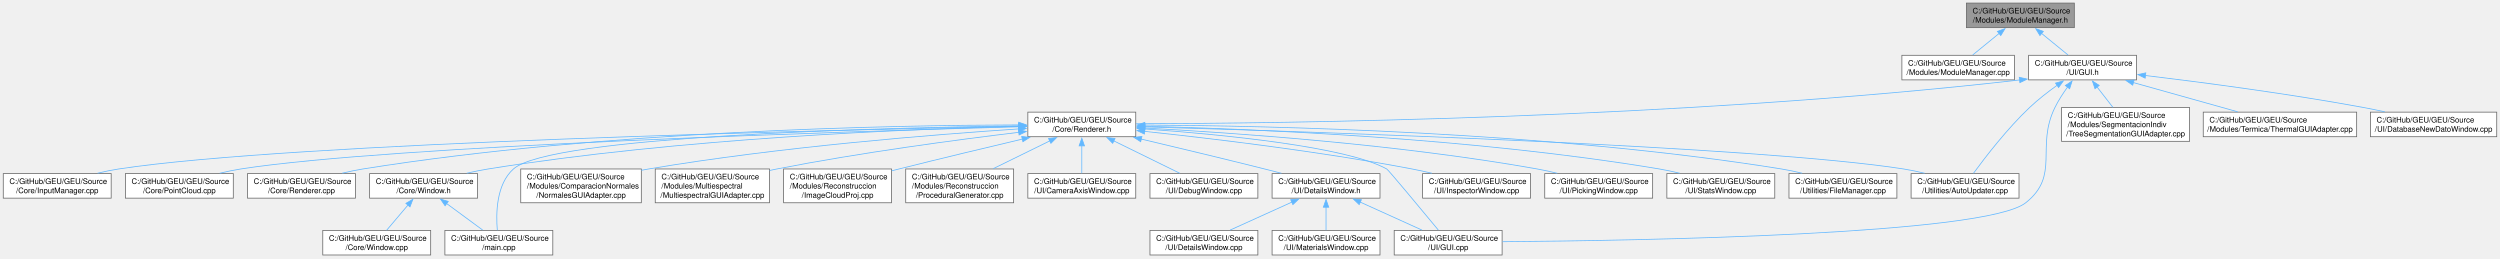
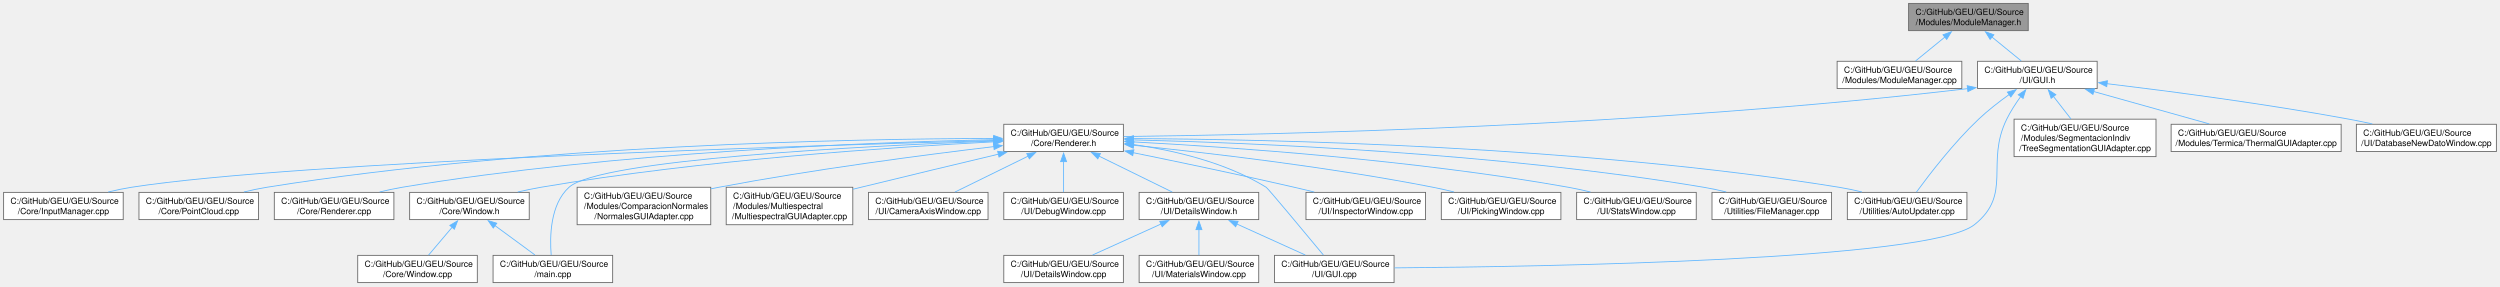
- <svg xmlns="http://www.w3.org/2000/svg" xmlns:xlink="http://www.w3.org/1999/xlink" width="3255pt" height="336pt" viewBox="0.00 0.00 3254.50 336.00">
+ <svg xmlns="http://www.w3.org/2000/svg" xmlns:xlink="http://www.w3.org/1999/xlink" width="2937pt" height="336pt" viewBox="0.00 0.00 2936.50 336.00">
  <g id="graph0" class="graph" transform="scale(1 1) rotate(0) translate(4 332)">
    <g id="Node000001" class="node">
      <g id="a_Node000001">
        <a xlink:title=" ">
-           <polygon fill="#999999" stroke="#666666" points="2696.5,-328 2556,-328 2556,-296 2696.5,-296 2696.5,-328" />
-           <text text-anchor="start" x="2564" y="-314.5" font-family="Helvetica,sans-Serif" font-size="10.00">C:/GitHub/GEU/GEU/Source</text>
-           <text text-anchor="middle" x="2626.25" y="-302.5" font-family="Helvetica,sans-Serif" font-size="10.00">/Modules/ModuleManager.h</text>
+           <polygon fill="#999999" stroke="#666666" points="2378.5,-328 2238,-328 2238,-296 2378.5,-296 2378.5,-328" />
+           <text text-anchor="start" x="2246" y="-314.5" font-family="Helvetica,sans-Serif" font-size="10.00">C:/GitHub/GEU/GEU/Source</text>
+           <text text-anchor="middle" x="2308.25" y="-302.5" font-family="Helvetica,sans-Serif" font-size="10.00">/Modules/ModuleManager.h</text>
        </a>
      </g>
    </g>
    <g id="Node000002" class="node">
      <g id="a_Node000002">
        <a xlink:href="../../d6/da6/_module_manager_8cpp.html" target="_top" xlink:title=" ">
-           <polygon fill="white" stroke="#666666" points="2618.5,-260 2472,-260 2472,-228 2618.5,-228 2618.5,-260" />
-           <text text-anchor="start" x="2480" y="-246.5" font-family="Helvetica,sans-Serif" font-size="10.00">C:/GitHub/GEU/GEU/Source</text>
-           <text text-anchor="middle" x="2545.25" y="-234.5" font-family="Helvetica,sans-Serif" font-size="10.00">/Modules/ModuleManager.cpp</text>
+           <polygon fill="white" stroke="#666666" points="2300.5,-260 2154,-260 2154,-228 2300.5,-228 2300.5,-260" />
+           <text text-anchor="start" x="2162" y="-246.5" font-family="Helvetica,sans-Serif" font-size="10.00">C:/GitHub/GEU/GEU/Source</text>
+           <text text-anchor="middle" x="2227.25" y="-234.5" font-family="Helvetica,sans-Serif" font-size="10.00">/Modules/ModuleManager.cpp</text>
        </a>
      </g>
    </g>
    <g id="edge1_Node000001_Node000002" class="edge">
      <g id="a_edge1_Node000001_Node000002">
        <a xlink:title=" ">
-           <path fill="none" stroke="#63b8ff" d="M2598.76,-288.6C2587.39,-279.34 2574.5,-268.83 2564.22,-260.45" />
-           <polygon fill="#63b8ff" stroke="#63b8ff" points="2596.33,-291.13 2606.29,-294.74 2600.75,-285.71 2596.33,-291.13" />
+           <path fill="none" stroke="#63b8ff" d="M2280.76,-288.6C2269.39,-279.34 2256.5,-268.83 2246.22,-260.45" />
+           <polygon fill="#63b8ff" stroke="#63b8ff" points="2278.33,-291.13 2288.29,-294.74 2282.75,-285.71 2278.33,-291.13" />
        </a>
      </g>
    </g>
    <g id="Node000003" class="node">
      <g id="a_Node000003">
        <a xlink:href="../../da/d5d/_g_u_i_8h.html" target="_top" xlink:title=" ">
-           <polygon fill="white" stroke="#666666" points="2777.5,-260 2637,-260 2637,-228 2777.5,-228 2777.5,-260" />
-           <text text-anchor="start" x="2645" y="-246.5" font-family="Helvetica,sans-Serif" font-size="10.00">C:/GitHub/GEU/GEU/Source</text>
-           <text text-anchor="middle" x="2707.25" y="-234.5" font-family="Helvetica,sans-Serif" font-size="10.00">/UI/GUI.h</text>
+           <polygon fill="white" stroke="#666666" points="2459.5,-260 2319,-260 2319,-228 2459.5,-228 2459.5,-260" />
+           <text text-anchor="start" x="2327" y="-246.5" font-family="Helvetica,sans-Serif" font-size="10.00">C:/GitHub/GEU/GEU/Source</text>
+           <text text-anchor="middle" x="2389.25" y="-234.5" font-family="Helvetica,sans-Serif" font-size="10.00">/UI/GUI.h</text>
        </a>
      </g>
    </g>
    <g id="edge2_Node000001_Node000003" class="edge">
      <g id="a_edge2_Node000001_Node000003">
        <a xlink:title=" ">
-           <path fill="none" stroke="#63b8ff" d="M2653.74,-288.6C2665.11,-279.34 2678,-268.83 2688.28,-260.45" />
-           <polygon fill="#63b8ff" stroke="#63b8ff" points="2651.75,-285.71 2646.21,-294.74 2656.17,-291.13 2651.75,-285.71" />
+           <path fill="none" stroke="#63b8ff" d="M2335.74,-288.6C2347.11,-279.34 2360,-268.83 2370.28,-260.45" />
+           <polygon fill="#63b8ff" stroke="#63b8ff" points="2333.75,-285.71 2328.21,-294.74 2338.17,-291.13 2333.75,-285.71" />
        </a>
      </g>
    </g>
    <g id="Node000004" class="node">
      <g id="a_Node000004">
        <a xlink:href="../../d3/da0/_renderer_8h.html" target="_top" xlink:title=" ">
-           <polygon fill="white" stroke="#666666" points="1474.5,-186 1334,-186 1334,-154 1474.5,-154 1474.5,-186" />
-           <text text-anchor="start" x="1342" y="-172.5" font-family="Helvetica,sans-Serif" font-size="10.00">C:/GitHub/GEU/GEU/Source</text>
-           <text text-anchor="middle" x="1404.25" y="-160.5" font-family="Helvetica,sans-Serif" font-size="10.00">/Core/Renderer.h</text>
+           <polygon fill="white" stroke="#666666" points="1315.5,-186 1175,-186 1175,-154 1315.5,-154 1315.5,-186" />
+           <text text-anchor="start" x="1183" y="-172.5" font-family="Helvetica,sans-Serif" font-size="10.00">C:/GitHub/GEU/GEU/Source</text>
+           <text text-anchor="middle" x="1245.25" y="-160.5" font-family="Helvetica,sans-Serif" font-size="10.00">/Core/Renderer.h</text>
        </a>
      </g>
    </g>
    <g id="edge3_Node000003_Node000004" class="edge">
      <g id="a_edge3_Node000003_Node000004">
        <a xlink:title=" ">
-           <path fill="none" stroke="#63b8ff" d="M2625.23,-227.89C2182.26,-177.11 1661.27,-171.27 1474.84,-170.87" />
-           <polygon fill="#63b8ff" stroke="#63b8ff" points="2624.82,-231.37 2635.16,-229.04 2625.63,-224.41 2624.82,-231.37" />
-         </a>
-       </g>
-     </g>
-     <g id="Node000019" class="node">
-       <g id="a_Node000019">
+           <path fill="none" stroke="#63b8ff" d="M2307.45,-227.91C1928.1,-183.12 1485.26,-173.64 1315.87,-171.57" />
+           <polygon fill="#63b8ff" stroke="#63b8ff" points="2306.81,-231.35 2317.15,-229.06 2307.64,-224.4 2306.81,-231.35" />
+         </a>
+       </g>
+     </g>
+     <g id="Node000017" class="node">
+       <g id="a_Node000017">
        <a xlink:href="../../d3/d27/_g_u_i_8cpp.html" target="_top" xlink:title=" ">
-           <polygon fill="white" stroke="#666666" points="1951.5,-32 1811,-32 1811,0 1951.5,0 1951.5,-32" />
-           <text text-anchor="start" x="1819" y="-18.5" font-family="Helvetica,sans-Serif" font-size="10.00">C:/GitHub/GEU/GEU/Source</text>
-           <text text-anchor="middle" x="1881.25" y="-6.5" font-family="Helvetica,sans-Serif" font-size="10.00">/UI/GUI.cpp</text>
-         </a>
-       </g>
-     </g>
-     <g id="edge30_Node000003_Node000019" class="edge">
-       <g id="a_edge30_Node000003_Node000019">
-         <a xlink:title=" ">
-           <path fill="none" stroke="#63b8ff" d="M2687.8,-218.79C2681.89,-210.63 2675.78,-201.23 2671.25,-192 2645.87,-140.25 2678.41,-103.82 2633.25,-68 2580.64,-26.27 2129,-18.67 1951.99,-17.3" />
-           <polygon fill="#63b8ff" stroke="#63b8ff" points="2684.81,-220.64 2693.62,-226.53 2690.4,-216.43 2684.81,-220.64" />
+           <polygon fill="white" stroke="#666666" points="1633.5,-32 1493,-32 1493,0 1633.5,0 1633.5,-32" />
+           <text text-anchor="start" x="1501" y="-18.5" font-family="Helvetica,sans-Serif" font-size="10.00">C:/GitHub/GEU/GEU/Source</text>
+           <text text-anchor="middle" x="1563.25" y="-6.5" font-family="Helvetica,sans-Serif" font-size="10.00">/UI/GUI.cpp</text>
+         </a>
+       </g>
+     </g>
+     <g id="edge28_Node000003_Node000017" class="edge">
+       <g id="a_edge28_Node000003_Node000017">
+         <a xlink:title=" ">
+           <path fill="none" stroke="#63b8ff" d="M2369.8,-218.79C2363.89,-210.63 2357.78,-201.23 2353.25,-192 2327.87,-140.25 2360.41,-103.82 2315.25,-68 2262.64,-26.27 1811,-18.67 1633.99,-17.3" />
+           <polygon fill="#63b8ff" stroke="#63b8ff" points="2366.81,-220.64 2375.62,-226.53 2372.4,-216.43 2366.81,-220.64" />
+         </a>
+       </g>
+     </g>
+     <g id="Node000022" class="node">
+       <g id="a_Node000022">
+         <a xlink:href="../../d5/d1f/_auto_updater_8cpp.html" target="_top" xlink:title=" ">
+           <polygon fill="white" stroke="#666666" points="2306.5,-106 2166,-106 2166,-74 2306.5,-74 2306.5,-106" />
+           <text text-anchor="start" x="2174" y="-92.5" font-family="Helvetica,sans-Serif" font-size="10.00">C:/GitHub/GEU/GEU/Source</text>
+           <text text-anchor="middle" x="2236.25" y="-80.5" font-family="Helvetica,sans-Serif" font-size="10.00">/Utilities/AutoUpdater.cpp</text>
+         </a>
+       </g>
+     </g>
+     <g id="edge29_Node000003_Node000022" class="edge">
+       <g id="a_edge29_Node000003_Node000022">
+         <a xlink:title=" ">
+           <path fill="none" stroke="#63b8ff" d="M2356.3,-221.11C2344.44,-212.61 2331.27,-202.41 2320.25,-192 2291.07,-164.44 2262.31,-127.04 2247.18,-106.35" />
+           <polygon fill="#63b8ff" stroke="#63b8ff" points="2354.03,-223.79 2364.23,-226.67 2358.05,-218.06 2354.03,-223.79" />
        </a>
      </g>
    </g>
    <g id="Node000024" class="node">
      <g id="a_Node000024">
-         <a xlink:href="../../d5/d1f/_auto_updater_8cpp.html" target="_top" xlink:title=" ">
-           <polygon fill="white" stroke="#666666" points="2624.5,-106 2484,-106 2484,-74 2624.5,-74 2624.5,-106" />
-           <text text-anchor="start" x="2492" y="-92.5" font-family="Helvetica,sans-Serif" font-size="10.00">C:/GitHub/GEU/GEU/Source</text>
-           <text text-anchor="middle" x="2554.25" y="-80.5" font-family="Helvetica,sans-Serif" font-size="10.00">/Utilities/AutoUpdater.cpp</text>
-         </a>
-       </g>
-     </g>
-     <g id="edge31_Node000003_Node000024" class="edge">
-       <g id="a_edge31_Node000003_Node000024">
-         <a xlink:title=" ">
-           <path fill="none" stroke="#63b8ff" d="M2674.3,-221.11C2662.44,-212.61 2649.27,-202.41 2638.25,-192 2609.07,-164.44 2580.31,-127.04 2565.18,-106.35" />
-           <polygon fill="#63b8ff" stroke="#63b8ff" points="2672.03,-223.79 2682.23,-226.67 2676.05,-218.06 2672.03,-223.79" />
+         <a xlink:href="../../dc/d52/_tree_segmentation_g_u_i_adapter_8cpp.html" target="_top" xlink:title=" ">
+           <polygon fill="white" stroke="#666666" points="2528.62,-192 2361.88,-192 2361.88,-148 2528.62,-148 2528.62,-192" />
+           <text text-anchor="start" x="2369.88" y="-178.5" font-family="Helvetica,sans-Serif" font-size="10.00">C:/GitHub/GEU/GEU/Source</text>
+           <text text-anchor="start" x="2369.88" y="-166.5" font-family="Helvetica,sans-Serif" font-size="10.00">/Modules/SegmentacionIndiv</text>
+           <text text-anchor="middle" x="2445.25" y="-154.5" font-family="Helvetica,sans-Serif" font-size="10.00">/TreeSegmentationGUIAdapter.cpp</text>
+         </a>
+       </g>
+     </g>
+     <g id="edge25_Node000003_Node000024" class="edge">
+       <g id="a_edge25_Node000003_Node000024">
+         <a xlink:title=" ">
+           <path fill="none" stroke="#63b8ff" d="M2408,-218.89C2414.71,-210.26 2422.21,-200.62 2428.72,-192.26" />
+           <polygon fill="#63b8ff" stroke="#63b8ff" points="2405.43,-216.49 2402.06,-226.54 2410.96,-220.79 2405.43,-216.49" />
+         </a>
+       </g>
+     </g>
+     <g id="Node000025" class="node">
+       <g id="a_Node000025">
+         <a xlink:href="../../d0/df8/_thermal_g_u_i_adapter_8cpp.html" target="_top" xlink:title=" ">
+           <polygon fill="white" stroke="#666666" points="2746.12,-186 2546.38,-186 2546.38,-154 2746.12,-154 2746.12,-186" />
+           <text text-anchor="start" x="2554.38" y="-172.5" font-family="Helvetica,sans-Serif" font-size="10.00">C:/GitHub/GEU/GEU/Source</text>
+           <text text-anchor="middle" x="2646.25" y="-160.5" font-family="Helvetica,sans-Serif" font-size="10.00">/Modules/Termica/ThermalGUIAdapter.cpp</text>
+         </a>
+       </g>
+     </g>
+     <g id="edge26_Node000003_Node000025" class="edge">
+       <g id="a_edge26_Node000003_Node000025">
+         <a xlink:title=" ">
+           <path fill="none" stroke="#63b8ff" d="M2455.37,-224.47C2497.5,-212.67 2551.42,-197.57 2591.21,-186.42" />
+           <polygon fill="#63b8ff" stroke="#63b8ff" points="2454.53,-221.08 2445.84,-227.15 2456.41,-227.82 2454.53,-221.08" />
        </a>
      </g>
    </g>
    <g id="Node000026" class="node">
      <g id="a_Node000026">
-         <a xlink:href="../../dc/d52/_tree_segmentation_g_u_i_adapter_8cpp.html" target="_top" xlink:title=" ">
-           <polygon fill="white" stroke="#666666" points="2846.62,-192 2679.88,-192 2679.88,-148 2846.62,-148 2846.62,-192" />
-           <text text-anchor="start" x="2687.88" y="-178.5" font-family="Helvetica,sans-Serif" font-size="10.00">C:/GitHub/GEU/GEU/Source</text>
-           <text text-anchor="start" x="2687.88" y="-166.5" font-family="Helvetica,sans-Serif" font-size="10.00">/Modules/SegmentacionIndiv</text>
-           <text text-anchor="middle" x="2763.25" y="-154.5" font-family="Helvetica,sans-Serif" font-size="10.00">/TreeSegmentationGUIAdapter.cpp</text>
+         <a xlink:href="../../d3/d62/_database_new_dato_window_8cpp.html" target="_top" xlink:title=" ">
+           <polygon fill="white" stroke="#666666" points="2928.5,-186 2764,-186 2764,-154 2928.5,-154 2928.5,-186" />
+           <text text-anchor="start" x="2772" y="-172.5" font-family="Helvetica,sans-Serif" font-size="10.00">C:/GitHub/GEU/GEU/Source</text>
+           <text text-anchor="middle" x="2846.25" y="-160.5" font-family="Helvetica,sans-Serif" font-size="10.00">/UI/DatabaseNewDatoWindow.cpp</text>
        </a>
      </g>
    </g>
    <g id="edge27_Node000003_Node000026" class="edge">
      <g id="a_edge27_Node000003_Node000026">
        <a xlink:title=" ">
-           <path fill="none" stroke="#63b8ff" d="M2726,-218.89C2732.71,-210.26 2740.21,-200.62 2746.72,-192.26" />
-           <polygon fill="#63b8ff" stroke="#63b8ff" points="2723.43,-216.49 2720.06,-226.54 2728.96,-220.79 2723.43,-216.49" />
-         </a>
-       </g>
-     </g>
-     <g id="Node000027" class="node">
-       <g id="a_Node000027">
-         <a xlink:href="../../d0/df8/_thermal_g_u_i_adapter_8cpp.html" target="_top" xlink:title=" ">
-           <polygon fill="white" stroke="#666666" points="3064.12,-186 2864.38,-186 2864.38,-154 3064.12,-154 3064.12,-186" />
-           <text text-anchor="start" x="2872.38" y="-172.5" font-family="Helvetica,sans-Serif" font-size="10.00">C:/GitHub/GEU/GEU/Source</text>
-           <text text-anchor="middle" x="2964.25" y="-160.5" font-family="Helvetica,sans-Serif" font-size="10.00">/Modules/Termica/ThermalGUIAdapter.cpp</text>
-         </a>
-       </g>
-     </g>
-     <g id="edge28_Node000003_Node000027" class="edge">
-       <g id="a_edge28_Node000003_Node000027">
-         <a xlink:title=" ">
-           <path fill="none" stroke="#63b8ff" d="M2773.37,-224.47C2815.5,-212.67 2869.42,-197.57 2909.21,-186.42" />
-           <polygon fill="#63b8ff" stroke="#63b8ff" points="2772.53,-221.08 2763.84,-227.15 2774.41,-227.82 2772.53,-221.08" />
-         </a>
-       </g>
-     </g>
-     <g id="Node000028" class="node">
-       <g id="a_Node000028">
-         <a xlink:href="../../d3/d62/_database_new_dato_window_8cpp.html" target="_top" xlink:title=" ">
-           <polygon fill="white" stroke="#666666" points="3246.5,-186 3082,-186 3082,-154 3246.5,-154 3246.5,-186" />
-           <text text-anchor="start" x="3090" y="-172.5" font-family="Helvetica,sans-Serif" font-size="10.00">C:/GitHub/GEU/GEU/Source</text>
-           <text text-anchor="middle" x="3164.25" y="-160.5" font-family="Helvetica,sans-Serif" font-size="10.00">/UI/DatabaseNewDatoWindow.cpp</text>
-         </a>
-       </g>
-     </g>
-     <g id="edge29_Node000003_Node000028" class="edge">
-       <g id="a_edge29_Node000003_Node000028">
-         <a xlink:title=" ">
-           <path fill="none" stroke="#63b8ff" d="M2788.86,-233.72C2863.25,-224.77 2976.04,-209.95 3073.25,-192 3082.18,-190.35 3091.56,-188.42 3100.76,-186.41" />
-           <polygon fill="#63b8ff" stroke="#63b8ff" points="2788.73,-230.21 2779.21,-234.88 2789.56,-237.16 2788.73,-230.21" />
+           <path fill="none" stroke="#63b8ff" d="M2470.86,-233.72C2545.25,-224.77 2658.04,-209.95 2755.25,-192 2764.18,-190.35 2773.56,-188.42 2782.76,-186.41" />
+           <polygon fill="#63b8ff" stroke="#63b8ff" points="2470.73,-230.21 2461.21,-234.88 2471.56,-237.16 2470.73,-230.21" />
        </a>
      </g>
    </g>
    <g id="Node000005" class="node">
      <g id="a_Node000005">
        <a xlink:href="../../d3/dee/_input_manager_8cpp.html" target="_top" xlink:title=" ">
          <polygon fill="white" stroke="#666666" points="140.5,-106 0,-106 0,-74 140.5,-74 140.5,-106" />
          <text text-anchor="start" x="8" y="-92.5" font-family="Helvetica,sans-Serif" font-size="10.00">C:/GitHub/GEU/GEU/Source</text>
          <text text-anchor="middle" x="70.25" y="-80.5" font-family="Helvetica,sans-Serif" font-size="10.00">/Core/InputManager.cpp</text>
        </a>
      </g>
    </g>
    <g id="edge4_Node000004_Node000005" class="edge">
      <g id="a_edge4_Node000004_Node000005">
        <a xlink:title=" ">
-           <path fill="none" stroke="#63b8ff" d="M1322.43,-167.54C1081.52,-162.87 377.47,-146.59 150.25,-112 141.31,-110.64 131.92,-108.68 122.85,-106.49" />
-           <polygon fill="#63b8ff" stroke="#63b8ff" points="1322.31,-171.04 1332.37,-167.73 1322.44,-164.04 1322.31,-171.04" />
+           <path fill="none" stroke="#63b8ff" d="M1163.36,-166.91C943.81,-160.96 345.44,-142.37 150.25,-112 141.31,-110.61 131.93,-108.63 122.86,-106.44" />
+           <polygon fill="#63b8ff" stroke="#63b8ff" points="1163.18,-170.41 1173.27,-167.18 1163.37,-163.41 1163.18,-170.41" />
        </a>
      </g>
    </g>
    <g id="Node000006" class="node">
      <g id="a_Node000006">
        <a xlink:href="../../d0/d00/_point_cloud_8cpp.html" target="_top" xlink:title=" ">
          <polygon fill="white" stroke="#666666" points="299.5,-106 159,-106 159,-74 299.5,-74 299.5,-106" />
          <text text-anchor="start" x="167" y="-92.5" font-family="Helvetica,sans-Serif" font-size="10.00">C:/GitHub/GEU/GEU/Source</text>
          <text text-anchor="middle" x="229.25" y="-80.5" font-family="Helvetica,sans-Serif" font-size="10.00">/Core/PointCloud.cpp</text>
        </a>
      </g>
    </g>
    <g id="edge5_Node000004_Node000006" class="edge">
      <g id="a_edge5_Node000004_Node000006">
        <a xlink:title=" ">
-           <path fill="none" stroke="#63b8ff" d="M1322.36,-166.91C1102.81,-160.96 504.44,-142.37 309.25,-112 300.31,-110.61 290.93,-108.63 281.86,-106.44" />
-           <polygon fill="#63b8ff" stroke="#63b8ff" points="1322.18,-170.41 1332.27,-167.18 1322.37,-163.41 1322.18,-170.41" />
+           <path fill="none" stroke="#63b8ff" d="M1163.18,-169.38C999.61,-168.95 621.85,-162.05 309.25,-112 300.46,-110.59 291.23,-108.63 282.3,-106.48" />
+           <polygon fill="#63b8ff" stroke="#63b8ff" points="1163.06,-172.88 1173.06,-169.4 1163.07,-165.88 1163.06,-172.88" />
        </a>
      </g>
    </g>
    <g id="Node000007" class="node">
      <g id="a_Node000007">
        <a xlink:href="../../da/d84/_renderer_8cpp.html" target="_top" xlink:title=" ">
          <polygon fill="white" stroke="#666666" points="458.5,-106 318,-106 318,-74 458.5,-74 458.5,-106" />
          <text text-anchor="start" x="326" y="-92.5" font-family="Helvetica,sans-Serif" font-size="10.00">C:/GitHub/GEU/GEU/Source</text>
          <text text-anchor="middle" x="388.25" y="-80.5" font-family="Helvetica,sans-Serif" font-size="10.00">/Core/Renderer.cpp</text>
        </a>
      </g>
    </g>
    <g id="edge6_Node000004_Node000007" class="edge">
      <g id="a_edge6_Node000004_Node000007">
        <a xlink:title=" ">
-           <path fill="none" stroke="#63b8ff" d="M1322.18,-169.38C1158.61,-168.95 780.85,-162.05 468.25,-112 459.46,-110.59 450.23,-108.63 441.3,-106.48" />
-           <polygon fill="#63b8ff" stroke="#63b8ff" points="1322.06,-172.88 1332.06,-169.4 1322.07,-165.88 1322.06,-172.88" />
+           <path fill="none" stroke="#63b8ff" d="M1163.35,-167.92C1021.04,-164.94 719.29,-153.79 468.25,-112 459.61,-110.56 450.54,-108.62 441.75,-106.49" />
+           <polygon fill="#63b8ff" stroke="#63b8ff" points="1162.98,-171.41 1173.05,-168.11 1163.12,-164.41 1162.98,-171.41" />
        </a>
      </g>
    </g>
    <g id="Node000008" class="node">
      <g id="a_Node000008">
        <a xlink:href="../../de/d42/_window_8h.html" target="_top" xlink:title=" ">
          <polygon fill="white" stroke="#666666" points="617.5,-106 477,-106 477,-74 617.5,-74 617.5,-106" />
          <text text-anchor="start" x="485" y="-92.5" font-family="Helvetica,sans-Serif" font-size="10.00">C:/GitHub/GEU/GEU/Source</text>
          <text text-anchor="middle" x="547.25" y="-80.5" font-family="Helvetica,sans-Serif" font-size="10.00">/Core/Window.h</text>
        </a>
      </g>
    </g>
    <g id="edge7_Node000004_Node000008" class="edge">
      <g id="a_edge7_Node000004_Node000008">
        <a xlink:title=" ">
-           <path fill="none" stroke="#63b8ff" d="M1322.55,-167.57C1180.93,-164.06 881.07,-152.14 631.25,-112 622.2,-110.55 612.69,-108.59 603.46,-106.46" />
-           <polygon fill="#63b8ff" stroke="#63b8ff" points="1322.11,-171.06 1332.19,-167.8 1322.28,-164.06 1322.11,-171.06" />
+           <path fill="none" stroke="#63b8ff" d="M1163.37,-165.37C1045.17,-159.24 820.2,-144.2 631.25,-112 622.36,-110.48 613.02,-108.53 603.93,-106.42" />
+           <polygon fill="#63b8ff" stroke="#63b8ff" points="1163.14,-168.86 1173.3,-165.88 1163.49,-161.87 1163.14,-168.86" />
        </a>
      </g>
    </g>
    <g id="Node000010" class="node">
      <g id="a_Node000010">
        <a xlink:href="../../df/d0a/main_8cpp.html" target="_top" xlink:title=" ">
          <polygon fill="white" stroke="#666666" points="715.5,-32 575,-32 575,0 715.5,0 715.5,-32" />
          <text text-anchor="start" x="583" y="-18.5" font-family="Helvetica,sans-Serif" font-size="10.00">C:/GitHub/GEU/GEU/Source</text>
          <text text-anchor="middle" x="645.25" y="-6.5" font-family="Helvetica,sans-Serif" font-size="10.00">/main.cpp</text>
        </a>
      </g>
    </g>
-     <g id="edge26_Node000004_Node000010" class="edge">
-       <g id="a_edge26_Node000004_Node000010">
-         <a xlink:title=" ">
-           <path fill="none" stroke="#63b8ff" d="M1322.34,-168.17C1139.96,-165.56 712.63,-154.88 664.25,-112 641.72,-92.03 641.41,-53.54 643.26,-32.19" />
-           <polygon fill="#63b8ff" stroke="#63b8ff" points="1322.17,-171.67 1332.22,-168.31 1322.26,-164.67 1322.17,-171.67" />
+     <g id="edge24_Node000004_Node000010" class="edge">
+       <g id="a_edge24_Node000004_Node000010">
+         <a xlink:title=" ">
+           <path fill="none" stroke="#63b8ff" d="M1163.25,-166.29C1011.84,-160.52 700.48,-144.79 664.25,-112 642.05,-91.91 641.54,-53.83 643.28,-32.49" />
+           <polygon fill="#63b8ff" stroke="#63b8ff" points="1163.11,-169.79 1173.23,-166.67 1163.37,-162.79 1163.11,-169.79" />
        </a>
      </g>
    </g>
    <g id="Node000011" class="node">
      <g id="a_Node000011">
        <a xlink:href="../../d7/d4d/_normales_g_u_i_adapter_8cpp.html" target="_top" xlink:title=" ">
          <polygon fill="white" stroke="#666666" points="830.75,-112 673.75,-112 673.75,-68 830.75,-68 830.75,-112" />
          <text text-anchor="start" x="681.75" y="-98.5" font-family="Helvetica,sans-Serif" font-size="10.00">C:/GitHub/GEU/GEU/Source</text>
          <text text-anchor="start" x="681.75" y="-86.5" font-family="Helvetica,sans-Serif" font-size="10.00">/Modules/ComparacionNormales</text>
          <text text-anchor="middle" x="752.25" y="-74.5" font-family="Helvetica,sans-Serif" font-size="10.00">/NormalesGUIAdapter.cpp</text>
        </a>
      </g>
    </g>
    <g id="edge10_Node000004_Node000011" class="edge">
      <g id="a_edge10_Node000004_Node000011">
        <a xlink:title=" ">
-           <path fill="none" stroke="#63b8ff" d="M1322.15,-164.15C1211.95,-156.86 1010.35,-140.76 840.25,-112 837.15,-111.48 834,-110.91 830.83,-110.3" />
-           <polygon fill="#63b8ff" stroke="#63b8ff" points="1321.79,-167.64 1331.99,-164.79 1322.24,-160.65 1321.79,-167.64" />
+           <path fill="none" stroke="#63b8ff" d="M1163.42,-159.79C1081.36,-150 951.53,-133.06 840.25,-112 837.16,-111.42 834.02,-110.79 830.85,-110.15" />
+           <polygon fill="#63b8ff" stroke="#63b8ff" points="1162.84,-163.24 1173.18,-160.94 1163.66,-156.29 1162.84,-163.24" />
        </a>
      </g>
    </g>
    <g id="Node000012" class="node">
      <g id="a_Node000012">
        <a xlink:href="../../d8/dd0/_multiespectral_g_u_i_adapter_8cpp.html" target="_top" xlink:title=" ">
          <polygon fill="white" stroke="#666666" points="997.62,-112 848.88,-112 848.88,-68 997.62,-68 997.62,-112" />
          <text text-anchor="start" x="856.88" y="-98.5" font-family="Helvetica,sans-Serif" font-size="10.00">C:/GitHub/GEU/GEU/Source</text>
          <text text-anchor="start" x="856.88" y="-86.5" font-family="Helvetica,sans-Serif" font-size="10.00">/Modules/Multiespectral</text>
          <text text-anchor="middle" x="923.25" y="-74.5" font-family="Helvetica,sans-Serif" font-size="10.00">/MultiespectralGUIAdapter.cpp</text>
        </a>
      </g>
    </g>
    <g id="edge11_Node000004_Node000012" class="edge">
      <g id="a_edge11_Node000004_Node000012">
        <a xlink:title=" ">
-           <path fill="none" stroke="#63b8ff" d="M1322.55,-159.75C1242,-150.05 1115.58,-133.26 1007.25,-112 1004.15,-111.39 1001,-110.74 997.82,-110.06" />
-           <polygon fill="#63b8ff" stroke="#63b8ff" points="1321.76,-163.18 1332.1,-160.89 1322.59,-156.23 1321.76,-163.18" />
+           <path fill="none" stroke="#63b8ff" d="M1168.85,-150.91C1122.15,-139.8 1061.22,-125.21 1007.25,-112 1004.18,-111.25 1001.06,-110.48 997.9,-109.7" />
+           <polygon fill="#63b8ff" stroke="#63b8ff" points="1167.79,-154.25 1178.33,-153.16 1169.41,-147.44 1167.79,-154.25" />
        </a>
      </g>
    </g>
    <g id="Node000013" class="node">
      <g id="a_Node000013">
-         <a xlink:href="../../d2/dd0/_image_cloud_proj_8cpp.html" target="_top" xlink:title=" ">
-           <polygon fill="white" stroke="#666666" points="1156.5,-112 1016,-112 1016,-68 1156.5,-68 1156.5,-112" />
-           <text text-anchor="start" x="1024" y="-98.5" font-family="Helvetica,sans-Serif" font-size="10.00">C:/GitHub/GEU/GEU/Source</text>
-           <text text-anchor="start" x="1024" y="-86.5" font-family="Helvetica,sans-Serif" font-size="10.00">/Modules/Reconstruccion</text>
-           <text text-anchor="middle" x="1086.25" y="-74.5" font-family="Helvetica,sans-Serif" font-size="10.00">/ImageCloudProj.cpp</text>
+         <a xlink:href="../../d3/d58/_camera_axis_window_8cpp.html" target="_top" xlink:title=" ">
+           <polygon fill="white" stroke="#666666" points="1156.5,-106 1016,-106 1016,-74 1156.5,-74 1156.5,-106" />
+           <text text-anchor="start" x="1024" y="-92.5" font-family="Helvetica,sans-Serif" font-size="10.00">C:/GitHub/GEU/GEU/Source</text>
+           <text text-anchor="middle" x="1086.25" y="-80.5" font-family="Helvetica,sans-Serif" font-size="10.00">/UI/CameraAxisWindow.cpp</text>
        </a>
      </g>
    </g>
    <g id="edge12_Node000004_Node000013" class="edge">
      <g id="a_edge12_Node000004_Node000013">
        <a xlink:title=" ">
-           <path fill="none" stroke="#63b8ff" d="M1327.05,-150.96C1280.43,-139.95 1219.85,-125.45 1166.25,-112 1163.19,-111.23 1160.06,-110.44 1156.9,-109.63" />
-           <polygon fill="#63b8ff" stroke="#63b8ff" points="1325.97,-154.3 1336.51,-153.19 1327.58,-147.49 1325.97,-154.3" />
+           <path fill="none" stroke="#63b8ff" d="M1203.56,-148.55C1176.64,-135.34 1142.19,-118.44 1117.6,-106.38" />
+           <polygon fill="#63b8ff" stroke="#63b8ff" points="1201.96,-151.66 1212.48,-152.92 1205.04,-145.38 1201.96,-151.66" />
        </a>
      </g>
    </g>
    <g id="Node000014" class="node">
      <g id="a_Node000014">
-         <a xlink:href="../../d5/d7a/_procedural_generator_8cpp.html" target="_top" xlink:title=" ">
-           <polygon fill="white" stroke="#666666" points="1315.5,-112 1175,-112 1175,-68 1315.5,-68 1315.5,-112" />
-           <text text-anchor="start" x="1183" y="-98.5" font-family="Helvetica,sans-Serif" font-size="10.00">C:/GitHub/GEU/GEU/Source</text>
-           <text text-anchor="start" x="1183" y="-86.5" font-family="Helvetica,sans-Serif" font-size="10.00">/Modules/Reconstruccion</text>
-           <text text-anchor="middle" x="1245.25" y="-74.5" font-family="Helvetica,sans-Serif" font-size="10.00">/ProceduralGenerator.cpp</text>
+         <a xlink:href="../../d0/d1c/_debug_window_8cpp.html" target="_top" xlink:title=" ">
+           <polygon fill="white" stroke="#666666" points="1315.5,-106 1175,-106 1175,-74 1315.5,-74 1315.5,-106" />
+           <text text-anchor="start" x="1183" y="-92.5" font-family="Helvetica,sans-Serif" font-size="10.00">C:/GitHub/GEU/GEU/Source</text>
+           <text text-anchor="middle" x="1245.25" y="-80.5" font-family="Helvetica,sans-Serif" font-size="10.00">/UI/DebugWindow.cpp</text>
        </a>
      </g>
    </g>
    <g id="edge13_Node000004_Node000014" class="edge">
      <g id="a_edge13_Node000004_Node000014">
        <a xlink:title=" ">
-           <path fill="none" stroke="#63b8ff" d="M1362.52,-148.53C1339.86,-137.41 1311.88,-123.69 1288.94,-112.43" />
-           <polygon fill="#63b8ff" stroke="#63b8ff" points="1360.96,-151.66 1371.48,-152.92 1364.04,-145.38 1360.96,-151.66" />
+           <path fill="none" stroke="#63b8ff" d="M1245.25,-142.37C1245.25,-130.37 1245.25,-116.63 1245.25,-106.38" />
+           <polygon fill="#63b8ff" stroke="#63b8ff" points="1241.75,-142.08 1245.25,-152.08 1248.75,-142.08 1241.75,-142.08" />
        </a>
      </g>
    </g>
    <g id="Node000015" class="node">
      <g id="a_Node000015">
-         <a xlink:href="../../d3/d58/_camera_axis_window_8cpp.html" target="_top" xlink:title=" ">
+         <a xlink:href="../../d1/dfc/_details_window_8h.html" target="_top" xlink:title=" ">
          <polygon fill="white" stroke="#666666" points="1474.5,-106 1334,-106 1334,-74 1474.5,-74 1474.5,-106" />
          <text text-anchor="start" x="1342" y="-92.5" font-family="Helvetica,sans-Serif" font-size="10.00">C:/GitHub/GEU/GEU/Source</text>
-           <text text-anchor="middle" x="1404.25" y="-80.5" font-family="Helvetica,sans-Serif" font-size="10.00">/UI/CameraAxisWindow.cpp</text>
+           <text text-anchor="middle" x="1404.25" y="-80.5" font-family="Helvetica,sans-Serif" font-size="10.00">/UI/DetailsWindow.h</text>
        </a>
      </g>
    </g>
    <g id="edge14_Node000004_Node000015" class="edge">
      <g id="a_edge14_Node000004_Node000015">
        <a xlink:title=" ">
-           <path fill="none" stroke="#63b8ff" d="M1404.25,-142.37C1404.25,-130.37 1404.25,-116.63 1404.25,-106.38" />
-           <polygon fill="#63b8ff" stroke="#63b8ff" points="1400.75,-142.08 1404.25,-152.08 1407.75,-142.08 1400.75,-142.08" />
-         </a>
-       </g>
-     </g>
-     <g id="Node000016" class="node">
-       <g id="a_Node000016">
-         <a xlink:href="../../d0/d1c/_debug_window_8cpp.html" target="_top" xlink:title=" ">
-           <polygon fill="white" stroke="#666666" points="1633.5,-106 1493,-106 1493,-74 1633.5,-74 1633.5,-106" />
-           <text text-anchor="start" x="1501" y="-92.5" font-family="Helvetica,sans-Serif" font-size="10.00">C:/GitHub/GEU/GEU/Source</text>
-           <text text-anchor="middle" x="1563.25" y="-80.5" font-family="Helvetica,sans-Serif" font-size="10.00">/UI/DebugWindow.cpp</text>
-         </a>
-       </g>
-     </g>
-     <g id="edge15_Node000004_Node000016" class="edge">
-       <g id="a_edge15_Node000004_Node000016">
-         <a xlink:title=" ">
-           <path fill="none" stroke="#63b8ff" d="M1445.94,-148.55C1472.86,-135.34 1507.31,-118.44 1531.9,-106.38" />
-           <polygon fill="#63b8ff" stroke="#63b8ff" points="1444.46,-145.38 1437.02,-152.92 1447.54,-151.66 1444.46,-145.38" />
-         </a>
-       </g>
-     </g>
-     <g id="Node000017" class="node">
-       <g id="a_Node000017">
-         <a xlink:href="../../d1/dfc/_details_window_8h.html" target="_top" xlink:title=" ">
-           <polygon fill="white" stroke="#666666" points="1792.5,-106 1652,-106 1652,-74 1792.5,-74 1792.5,-106" />
-           <text text-anchor="start" x="1660" y="-92.5" font-family="Helvetica,sans-Serif" font-size="10.00">C:/GitHub/GEU/GEU/Source</text>
-           <text text-anchor="middle" x="1722.25" y="-80.5" font-family="Helvetica,sans-Serif" font-size="10.00">/UI/DetailsWindow.h</text>
-         </a>
-       </g>
-     </g>
-     <g id="edge16_Node000004_Node000017" class="edge">
-       <g id="a_edge16_Node000004_Node000017">
-         <a xlink:title=" ">
-           <path fill="none" stroke="#63b8ff" d="M1481.45,-150.96C1528.07,-139.95 1588.65,-125.45 1642.25,-112 1649.35,-110.22 1656.8,-108.31 1664.17,-106.4" />
-           <polygon fill="#63b8ff" stroke="#63b8ff" points="1480.92,-147.49 1471.99,-153.19 1482.53,-154.3 1480.92,-147.49" />
-         </a>
-       </g>
-     </g>
-     <g id="edge20_Node000004_Node000019" class="edge">
-       <g id="a_edge20_Node000004_Node000019">
-         <a xlink:title=" ">
-           <path fill="none" stroke="#63b8ff" d="M1486.06,-164.11C1586.1,-156.96 1748.64,-141.2 1801.25,-112 1803.49,-110.76 1846.47,-59.03 1868.49,-32.44" />
-           <polygon fill="#63b8ff" stroke="#63b8ff" points="1486.02,-160.6 1476.29,-164.79 1486.51,-167.59 1486.02,-160.6" />
+           <path fill="none" stroke="#63b8ff" d="M1286.94,-148.55C1313.86,-135.34 1348.31,-118.44 1372.9,-106.38" />
+           <polygon fill="#63b8ff" stroke="#63b8ff" points="1285.46,-145.38 1278.02,-152.92 1288.54,-151.66 1285.46,-145.38" />
+         </a>
+       </g>
+     </g>
+     <g id="edge18_Node000004_Node000017" class="edge">
+       <g id="a_edge18_Node000004_Node000017">
+         <a xlink:title=" ">
+           <path fill="none" stroke="#63b8ff" d="M1327.22,-162.26C1375.54,-155.27 1436.22,-141.03 1483.25,-112 1485.43,-110.66 1528.44,-58.98 1550.47,-32.42" />
+           <polygon fill="#63b8ff" stroke="#63b8ff" points="1326.79,-158.79 1317.35,-163.6 1327.73,-165.73 1326.79,-158.79" />
+         </a>
+       </g>
+     </g>
+     <g id="Node000019" class="node">
+       <g id="a_Node000019">
+         <a xlink:href="../../df/da0/_inspector_window_8cpp.html" target="_top" xlink:title=" ">
+           <polygon fill="white" stroke="#666666" points="1670.5,-106 1530,-106 1530,-74 1670.5,-74 1670.5,-106" />
+           <text text-anchor="start" x="1538" y="-92.5" font-family="Helvetica,sans-Serif" font-size="10.00">C:/GitHub/GEU/GEU/Source</text>
+           <text text-anchor="middle" x="1600.25" y="-80.5" font-family="Helvetica,sans-Serif" font-size="10.00">/UI/InspectorWindow.cpp</text>
+         </a>
+       </g>
+     </g>
+     <g id="edge19_Node000004_Node000019" class="edge">
+       <g id="a_edge19_Node000004_Node000019">
+         <a xlink:title=" ">
+           <path fill="none" stroke="#63b8ff" d="M1327.09,-152.62C1380.95,-141.64 1452.93,-126.57 1516.25,-112 1523.87,-110.25 1531.86,-108.34 1539.75,-106.41" />
+           <polygon fill="#63b8ff" stroke="#63b8ff" points="1326.47,-149.18 1317.36,-154.6 1327.86,-156.04 1326.47,-149.18" />
+         </a>
+       </g>
+     </g>
+     <g id="Node000020" class="node">
+       <g id="a_Node000020">
+         <a xlink:href="../../dc/d71/_picking_window_8cpp.html" target="_top" xlink:title=" ">
+           <polygon fill="white" stroke="#666666" points="1829.5,-106 1689,-106 1689,-74 1829.5,-74 1829.5,-106" />
+           <text text-anchor="start" x="1697" y="-92.5" font-family="Helvetica,sans-Serif" font-size="10.00">C:/GitHub/GEU/GEU/Source</text>
+           <text text-anchor="middle" x="1759.25" y="-80.5" font-family="Helvetica,sans-Serif" font-size="10.00">/UI/PickingWindow.cpp</text>
+         </a>
+       </g>
+     </g>
+     <g id="edge20_Node000004_Node000020" class="edge">
+       <g id="a_edge20_Node000004_Node000020">
+         <a xlink:title=" ">
+           <path fill="none" stroke="#63b8ff" d="M1327.18,-161.35C1414.81,-152.45 1557.62,-135.85 1679.25,-112 1687.28,-110.42 1695.7,-108.51 1703.94,-106.49" />
+           <polygon fill="#63b8ff" stroke="#63b8ff" points="1327.08,-157.84 1317.48,-162.33 1327.78,-164.81 1327.08,-157.84" />
        </a>
      </g>
    </g>
    <g id="Node000021" class="node">
      <g id="a_Node000021">
-         <a xlink:href="../../df/da0/_inspector_window_8cpp.html" target="_top" xlink:title=" ">
+         <a xlink:href="../../d5/dbd/_stats_window_8cpp.html" target="_top" xlink:title=" ">
          <polygon fill="white" stroke="#666666" points="1988.5,-106 1848,-106 1848,-74 1988.5,-74 1988.5,-106" />
          <text text-anchor="start" x="1856" y="-92.5" font-family="Helvetica,sans-Serif" font-size="10.00">C:/GitHub/GEU/GEU/Source</text>
-           <text text-anchor="middle" x="1918.25" y="-80.5" font-family="Helvetica,sans-Serif" font-size="10.00">/UI/InspectorWindow.cpp</text>
+           <text text-anchor="middle" x="1918.25" y="-80.5" font-family="Helvetica,sans-Serif" font-size="10.00">/UI/StatsWindow.cpp</text>
        </a>
      </g>
    </g>
    <g id="edge21_Node000004_Node000021" class="edge">
      <g id="a_edge21_Node000004_Node000021">
        <a xlink:title=" ">
-           <path fill="none" stroke="#63b8ff" d="M1486.01,-160.95C1572.85,-151.75 1713.9,-134.94 1834.25,-112 1842.67,-110.4 1851.5,-108.46 1860.15,-106.43" />
-           <polygon fill="#63b8ff" stroke="#63b8ff" points="1485.74,-157.46 1476.16,-161.98 1486.47,-164.42 1485.74,-157.46" />
-         </a>
-       </g>
-     </g>
-     <g id="Node000022" class="node">
-       <g id="a_Node000022">
-         <a xlink:href="../../dc/d71/_picking_window_8cpp.html" target="_top" xlink:title=" ">
+           <path fill="none" stroke="#63b8ff" d="M1327.06,-165.3C1441.96,-159.17 1657.36,-144.22 1838.25,-112 1846.73,-110.49 1855.63,-108.53 1864.29,-106.42" />
+           <polygon fill="#63b8ff" stroke="#63b8ff" points="1326.9,-161.81 1317.09,-165.83 1327.26,-168.8 1326.9,-161.81" />
+         </a>
+       </g>
+     </g>
+     <g id="edge22_Node000004_Node000022" class="edge">
+       <g id="a_edge22_Node000004_Node000022">
+         <a xlink:title=" ">
+           <path fill="none" stroke="#63b8ff" d="M1326.94,-169.18C1487.1,-168.38 1853.16,-160.79 2156.25,-112 2165.04,-110.59 2174.26,-108.62 2183.2,-106.46" />
+           <polygon fill="#63b8ff" stroke="#63b8ff" points="1327.27,-165.68 1317.28,-169.22 1327.3,-172.68 1327.27,-165.68" />
+         </a>
+       </g>
+     </g>
+     <g id="Node000023" class="node">
+       <g id="a_Node000023">
+         <a xlink:href="../../d3/d93/_file_manager_8cpp.html" target="_top" xlink:title=" ">
          <polygon fill="white" stroke="#666666" points="2147.5,-106 2007,-106 2007,-74 2147.5,-74 2147.5,-106" />
          <text text-anchor="start" x="2015" y="-92.5" font-family="Helvetica,sans-Serif" font-size="10.00">C:/GitHub/GEU/GEU/Source</text>
-           <text text-anchor="middle" x="2077.25" y="-80.5" font-family="Helvetica,sans-Serif" font-size="10.00">/UI/PickingWindow.cpp</text>
-         </a>
-       </g>
-     </g>
-     <g id="edge22_Node000004_Node000022" class="edge">
-       <g id="a_edge22_Node000004_Node000022">
-         <a xlink:title=" ">
-           <path fill="none" stroke="#63b8ff" d="M1486.06,-165.3C1600.96,-159.17 1816.36,-144.22 1997.25,-112 2005.73,-110.49 2014.63,-108.53 2023.29,-106.42" />
-           <polygon fill="#63b8ff" stroke="#63b8ff" points="1485.9,-161.81 1476.09,-165.83 1486.26,-168.8 1485.9,-161.81" />
-         </a>
-       </g>
-     </g>
-     <g id="Node000023" class="node">
-       <g id="a_Node000023">
-         <a xlink:href="../../d5/dbd/_stats_window_8cpp.html" target="_top" xlink:title=" ">
-           <polygon fill="white" stroke="#666666" points="2306.5,-106 2166,-106 2166,-74 2306.5,-74 2306.5,-106" />
-           <text text-anchor="start" x="2174" y="-92.5" font-family="Helvetica,sans-Serif" font-size="10.00">C:/GitHub/GEU/GEU/Source</text>
-           <text text-anchor="middle" x="2236.25" y="-80.5" font-family="Helvetica,sans-Serif" font-size="10.00">/UI/StatsWindow.cpp</text>
+           <text text-anchor="middle" x="2077.25" y="-80.5" font-family="Helvetica,sans-Serif" font-size="10.00">/Utilities/FileManager.cpp</text>
        </a>
      </g>
    </g>
    <g id="edge23_Node000004_Node000023" class="edge">
      <g id="a_edge23_Node000004_Node000023">
        <a xlink:title=" ">
-           <path fill="none" stroke="#63b8ff" d="M1486.08,-167.64C1624.85,-164.25 1914.79,-152.5 2156.25,-112 2164.89,-110.55 2173.95,-108.6 2182.75,-106.47" />
-           <polygon fill="#63b8ff" stroke="#63b8ff" points="1486.17,-164.13 1476.25,-167.87 1486.33,-171.13 1486.17,-164.13" />
-         </a>
-       </g>
-     </g>
-     <g id="edge24_Node000004_Node000024" class="edge">
-       <g id="a_edge24_Node000004_Node000024">
-         <a xlink:title=" ">
-           <path fill="none" stroke="#63b8ff" d="M1486.18,-166.79C1702.27,-160.63 2284.09,-141.71 2474.25,-112 2483.19,-110.6 2492.57,-108.62 2501.64,-106.43" />
-           <polygon fill="#63b8ff" stroke="#63b8ff" points="1486.35,-163.29 1476.45,-167.07 1486.54,-170.28 1486.35,-163.29" />
-         </a>
-       </g>
-     </g>
-     <g id="Node000025" class="node">
-       <g id="a_Node000025">
-         <a xlink:href="../../d3/d93/_file_manager_8cpp.html" target="_top" xlink:title=" ">
-           <polygon fill="white" stroke="#666666" points="2465.5,-106 2325,-106 2325,-74 2465.5,-74 2465.5,-106" />
-           <text text-anchor="start" x="2333" y="-92.5" font-family="Helvetica,sans-Serif" font-size="10.00">C:/GitHub/GEU/GEU/Source</text>
-           <text text-anchor="middle" x="2395.25" y="-80.5" font-family="Helvetica,sans-Serif" font-size="10.00">/Utilities/FileManager.cpp</text>
-         </a>
-       </g>
-     </g>
-     <g id="edge25_Node000004_Node000025" class="edge">
-       <g id="a_edge25_Node000004_Node000025">
-         <a xlink:title=" ">
-           <path fill="none" stroke="#63b8ff" d="M1485.94,-169.18C1646.1,-168.38 2012.16,-160.79 2315.25,-112 2324.04,-110.59 2333.26,-108.62 2342.2,-106.46" />
-           <polygon fill="#63b8ff" stroke="#63b8ff" points="1486.27,-165.68 1476.28,-169.22 1486.3,-172.68 1486.27,-165.68" />
+           <path fill="none" stroke="#63b8ff" d="M1327.08,-167.64C1465.85,-164.25 1755.79,-152.5 1997.25,-112 2005.89,-110.55 2014.95,-108.6 2023.75,-106.47" />
+           <polygon fill="#63b8ff" stroke="#63b8ff" points="1327.17,-164.13 1317.25,-167.87 1327.33,-171.13 1327.17,-164.13" />
        </a>
      </g>
    </g>
    <g id="Node000009" class="node">
      <g id="a_Node000009">
        <a xlink:href="../../d3/db8/_window_8cpp.html" target="_top" xlink:title=" ">
          <polygon fill="white" stroke="#666666" points="556.5,-32 416,-32 416,0 556.5,0 556.5,-32" />
          <text text-anchor="start" x="424" y="-18.5" font-family="Helvetica,sans-Serif" font-size="10.00">C:/GitHub/GEU/GEU/Source</text>
          <text text-anchor="middle" x="486.25" y="-6.5" font-family="Helvetica,sans-Serif" font-size="10.00">/Core/Window.cpp</text>
        </a>
      </g>
    </g>
    <g id="edge8_Node000008_Node000009" class="edge">
      <g id="a_edge8_Node000008_Node000009">
        <a xlink:title=" ">
          <path fill="none" stroke="#63b8ff" d="M527.02,-65.12C517.84,-54.28 507.25,-41.79 499.17,-32.25" />
          <polygon fill="#63b8ff" stroke="#63b8ff" points="524.2,-67.21 533.34,-72.58 529.54,-62.68 524.2,-67.21" />
        </a>
      </g>
    </g>
    <g id="edge9_Node000008_Node000010" class="edge">
      <g id="a_edge9_Node000008_Node000010">
        <a xlink:title=" ">
          <path fill="none" stroke="#63b8ff" d="M577.06,-67.1C592.27,-55.92 610.41,-42.59 624.16,-32.5" />
          <polygon fill="#63b8ff" stroke="#63b8ff" points="575.24,-64.09 569.25,-72.83 579.38,-69.73 575.24,-64.09" />
        </a>
      </g>
    </g>
+     <g id="Node000016" class="node">
+       <g id="a_Node000016">
+         <a xlink:href="../../df/d72/_details_window_8cpp.html" target="_top" xlink:title=" ">
+           <polygon fill="white" stroke="#666666" points="1315.5,-32 1175,-32 1175,0 1315.5,0 1315.5,-32" />
+           <text text-anchor="start" x="1183" y="-18.5" font-family="Helvetica,sans-Serif" font-size="10.00">C:/GitHub/GEU/GEU/Source</text>
+           <text text-anchor="middle" x="1245.25" y="-6.5" font-family="Helvetica,sans-Serif" font-size="10.00">/UI/DetailsWindow.cpp</text>
+         </a>
+       </g>
+     </g>
+     <g id="edge15_Node000015_Node000016" class="edge">
+       <g id="a_edge15_Node000015_Node000016">
+         <a xlink:title=" ">
+           <path fill="none" stroke="#63b8ff" d="M1359.98,-68.95C1334.46,-57.4 1302.87,-43.09 1279.3,-32.42" />
+           <polygon fill="#63b8ff" stroke="#63b8ff" points="1358.21,-71.99 1368.76,-72.93 1361.1,-65.62 1358.21,-71.99" />
+         </a>
+       </g>
+     </g>
+     <g id="edge16_Node000015_Node000017" class="edge">
+       <g id="a_edge16_Node000015_Node000017">
+         <a xlink:title=" ">
+           <path fill="none" stroke="#63b8ff" d="M1448.52,-68.95C1474.04,-57.4 1505.63,-43.09 1529.2,-32.42" />
+           <polygon fill="#63b8ff" stroke="#63b8ff" points="1447.4,-65.62 1439.74,-72.93 1450.29,-71.99 1447.4,-65.62" />
+         </a>
+       </g>
+     </g>
    <g id="Node000018" class="node">
      <g id="a_Node000018">
-         <a xlink:href="../../df/d72/_details_window_8cpp.html" target="_top" xlink:title=" ">
-           <polygon fill="white" stroke="#666666" points="1633.5,-32 1493,-32 1493,0 1633.5,0 1633.5,-32" />
-           <text text-anchor="start" x="1501" y="-18.5" font-family="Helvetica,sans-Serif" font-size="10.00">C:/GitHub/GEU/GEU/Source</text>
-           <text text-anchor="middle" x="1563.25" y="-6.5" font-family="Helvetica,sans-Serif" font-size="10.00">/UI/DetailsWindow.cpp</text>
-         </a>
-       </g>
-     </g>
-     <g id="edge17_Node000017_Node000018" class="edge">
-       <g id="a_edge17_Node000017_Node000018">
-         <a xlink:title=" ">
-           <path fill="none" stroke="#63b8ff" d="M1677.98,-68.95C1652.46,-57.4 1620.87,-43.09 1597.3,-32.42" />
-           <polygon fill="#63b8ff" stroke="#63b8ff" points="1676.21,-71.99 1686.76,-72.93 1679.1,-65.62 1676.21,-71.99" />
-         </a>
-       </g>
-     </g>
-     <g id="edge18_Node000017_Node000019" class="edge">
-       <g id="a_edge18_Node000017_Node000019">
-         <a xlink:title=" ">
-           <path fill="none" stroke="#63b8ff" d="M1766.52,-68.95C1792.04,-57.4 1823.63,-43.09 1847.2,-32.42" />
-           <polygon fill="#63b8ff" stroke="#63b8ff" points="1765.4,-65.62 1757.74,-72.93 1768.29,-71.99 1765.4,-65.62" />
-         </a>
-       </g>
-     </g>
-     <g id="Node000020" class="node">
-       <g id="a_Node000020">
        <a xlink:href="../../de/d32/_materials_window_8cpp.html" target="_top" xlink:title=" ">
-           <polygon fill="white" stroke="#666666" points="1792.5,-32 1652,-32 1652,0 1792.5,0 1792.5,-32" />
-           <text text-anchor="start" x="1660" y="-18.5" font-family="Helvetica,sans-Serif" font-size="10.00">C:/GitHub/GEU/GEU/Source</text>
-           <text text-anchor="middle" x="1722.25" y="-6.5" font-family="Helvetica,sans-Serif" font-size="10.00">/UI/MaterialsWindow.cpp</text>
-         </a>
-       </g>
-     </g>
-     <g id="edge19_Node000017_Node000020" class="edge">
-       <g id="a_edge19_Node000017_Node000020">
-         <a xlink:title=" ">
-           <path fill="none" stroke="#63b8ff" d="M1722.25,-62.49C1722.25,-52.3 1722.25,-41.03 1722.25,-32.25" />
-           <polygon fill="#63b8ff" stroke="#63b8ff" points="1718.75,-62.22 1722.25,-72.22 1725.75,-62.22 1718.75,-62.22" />
+           <polygon fill="white" stroke="#666666" points="1474.5,-32 1334,-32 1334,0 1474.5,0 1474.5,-32" />
+           <text text-anchor="start" x="1342" y="-18.5" font-family="Helvetica,sans-Serif" font-size="10.00">C:/GitHub/GEU/GEU/Source</text>
+           <text text-anchor="middle" x="1404.25" y="-6.5" font-family="Helvetica,sans-Serif" font-size="10.00">/UI/MaterialsWindow.cpp</text>
+         </a>
+       </g>
+     </g>
+     <g id="edge17_Node000015_Node000018" class="edge">
+       <g id="a_edge17_Node000015_Node000018">
+         <a xlink:title=" ">
+           <path fill="none" stroke="#63b8ff" d="M1404.25,-62.49C1404.25,-52.3 1404.25,-41.03 1404.25,-32.25" />
+           <polygon fill="#63b8ff" stroke="#63b8ff" points="1400.75,-62.22 1404.25,-72.22 1407.75,-62.22 1400.75,-62.22" />
        </a>
      </g>
    </g>
  </g>
</svg>
